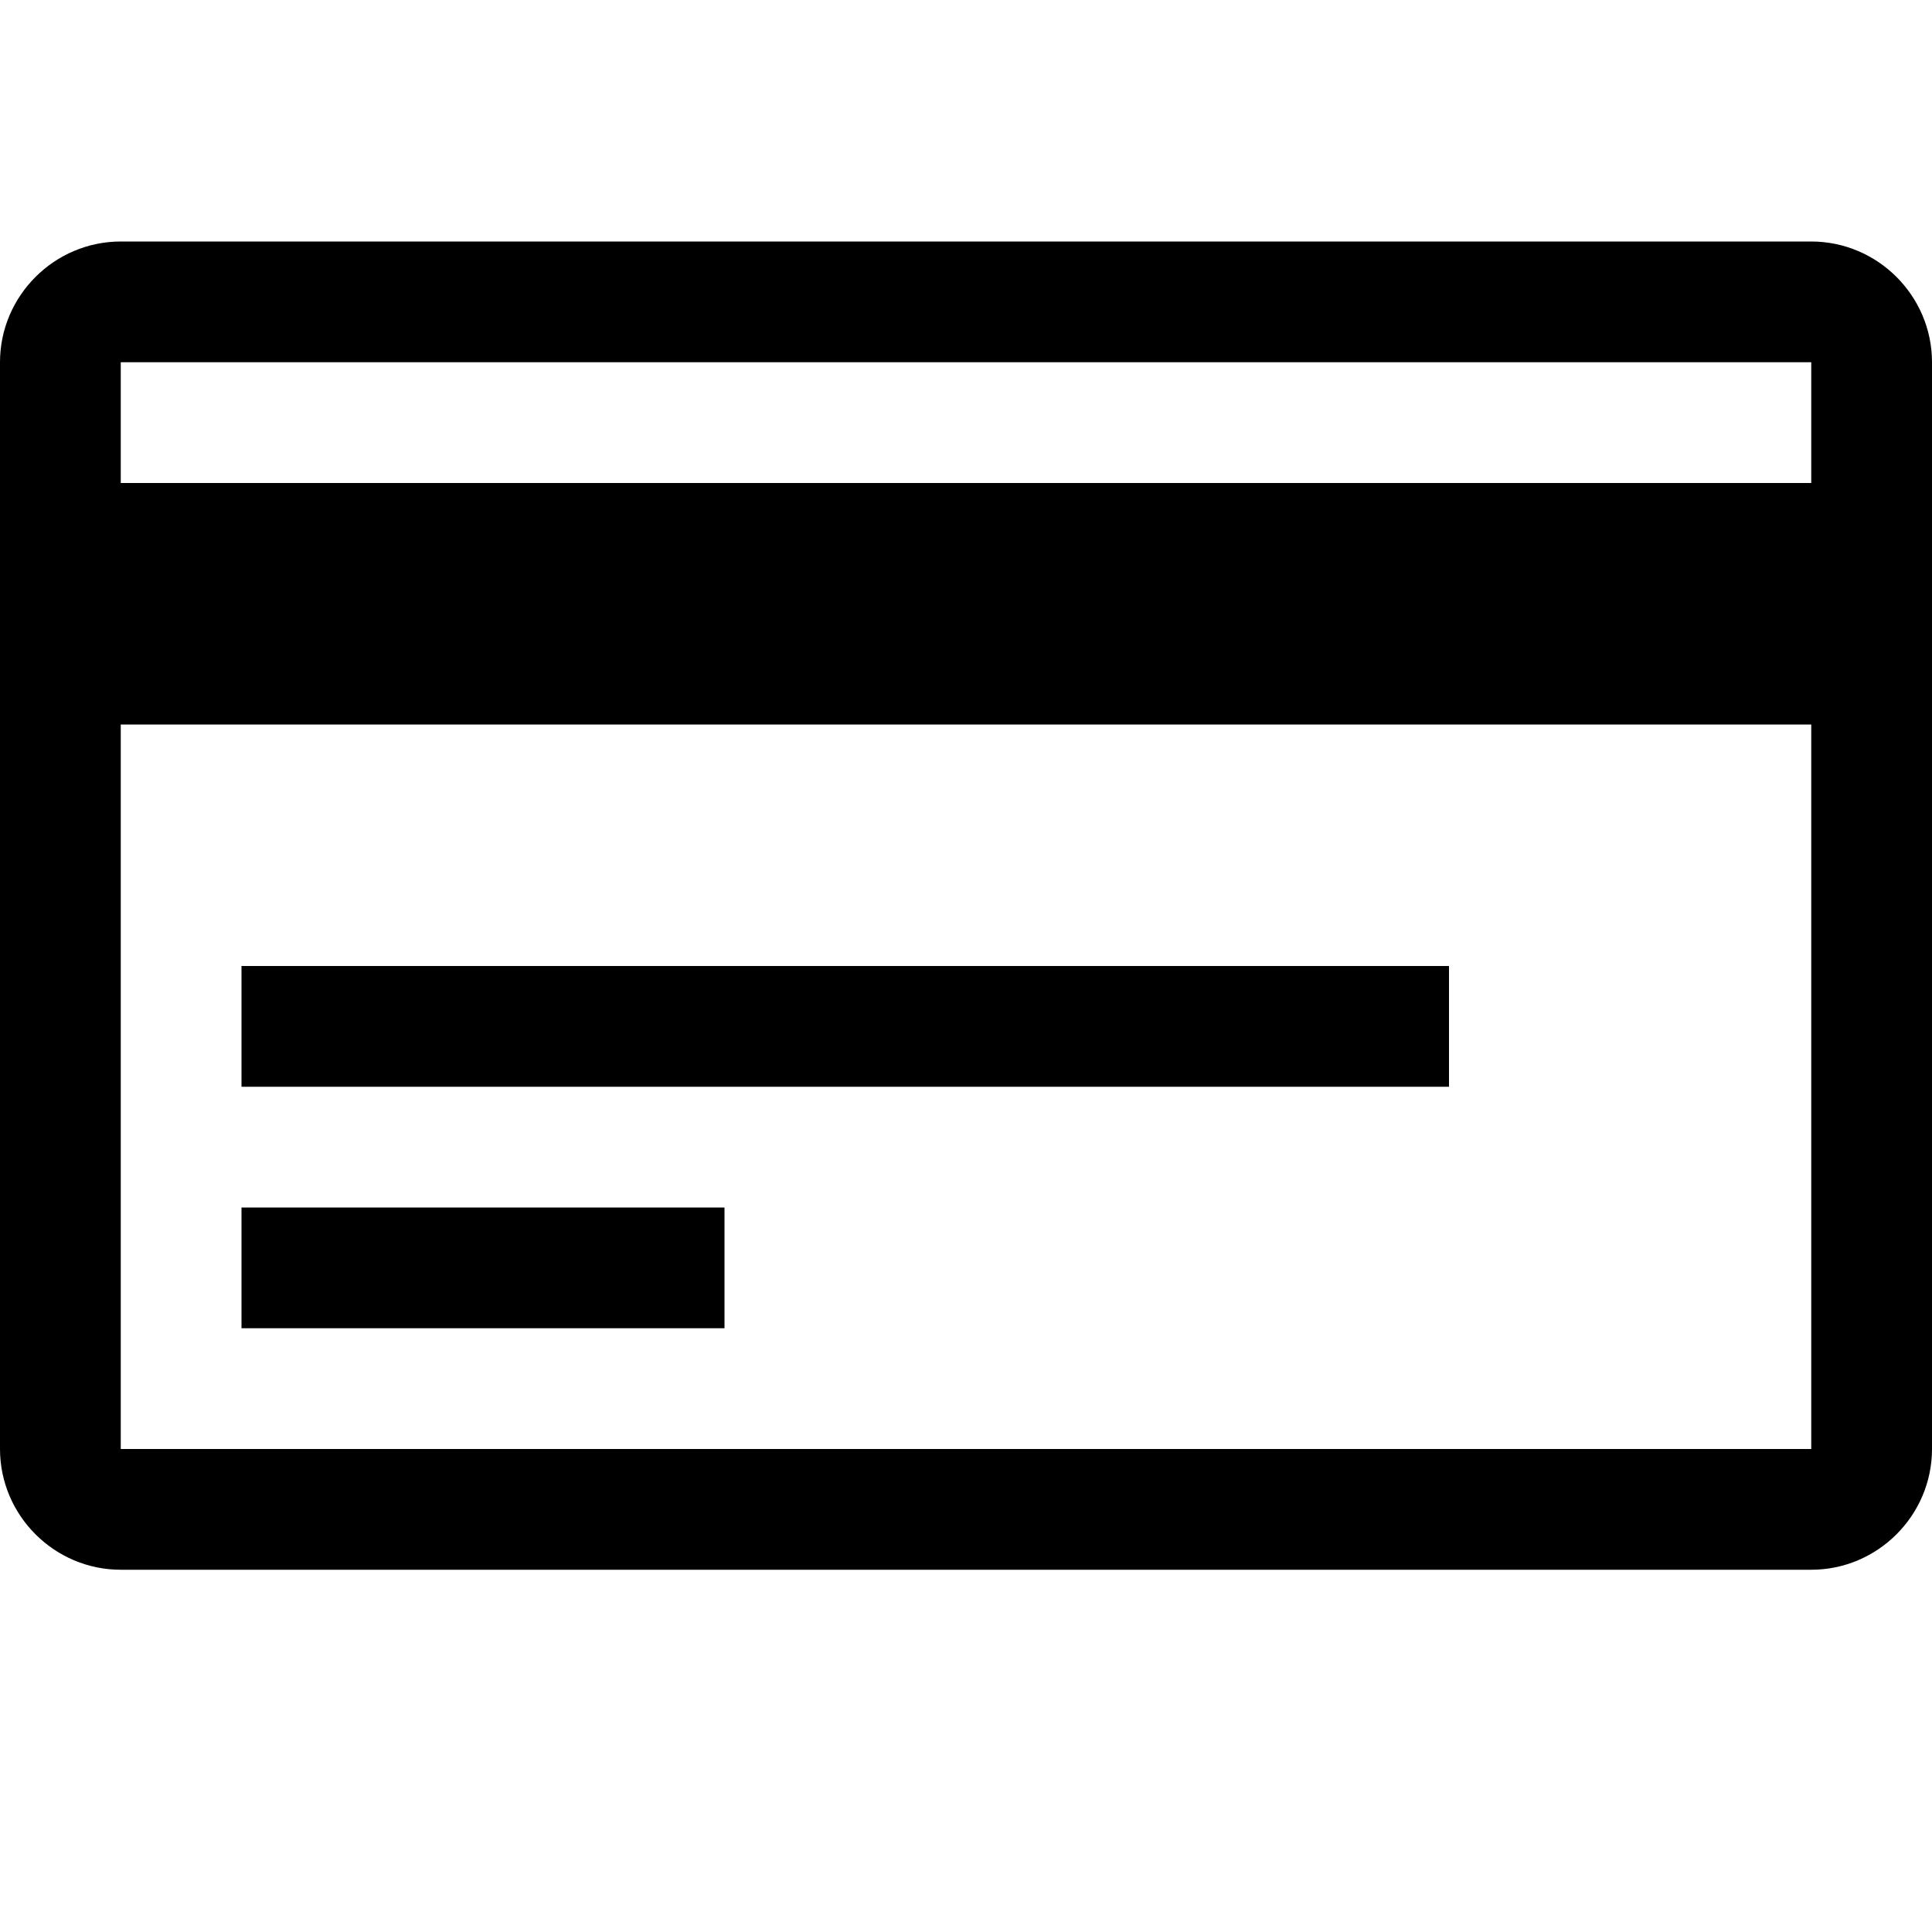
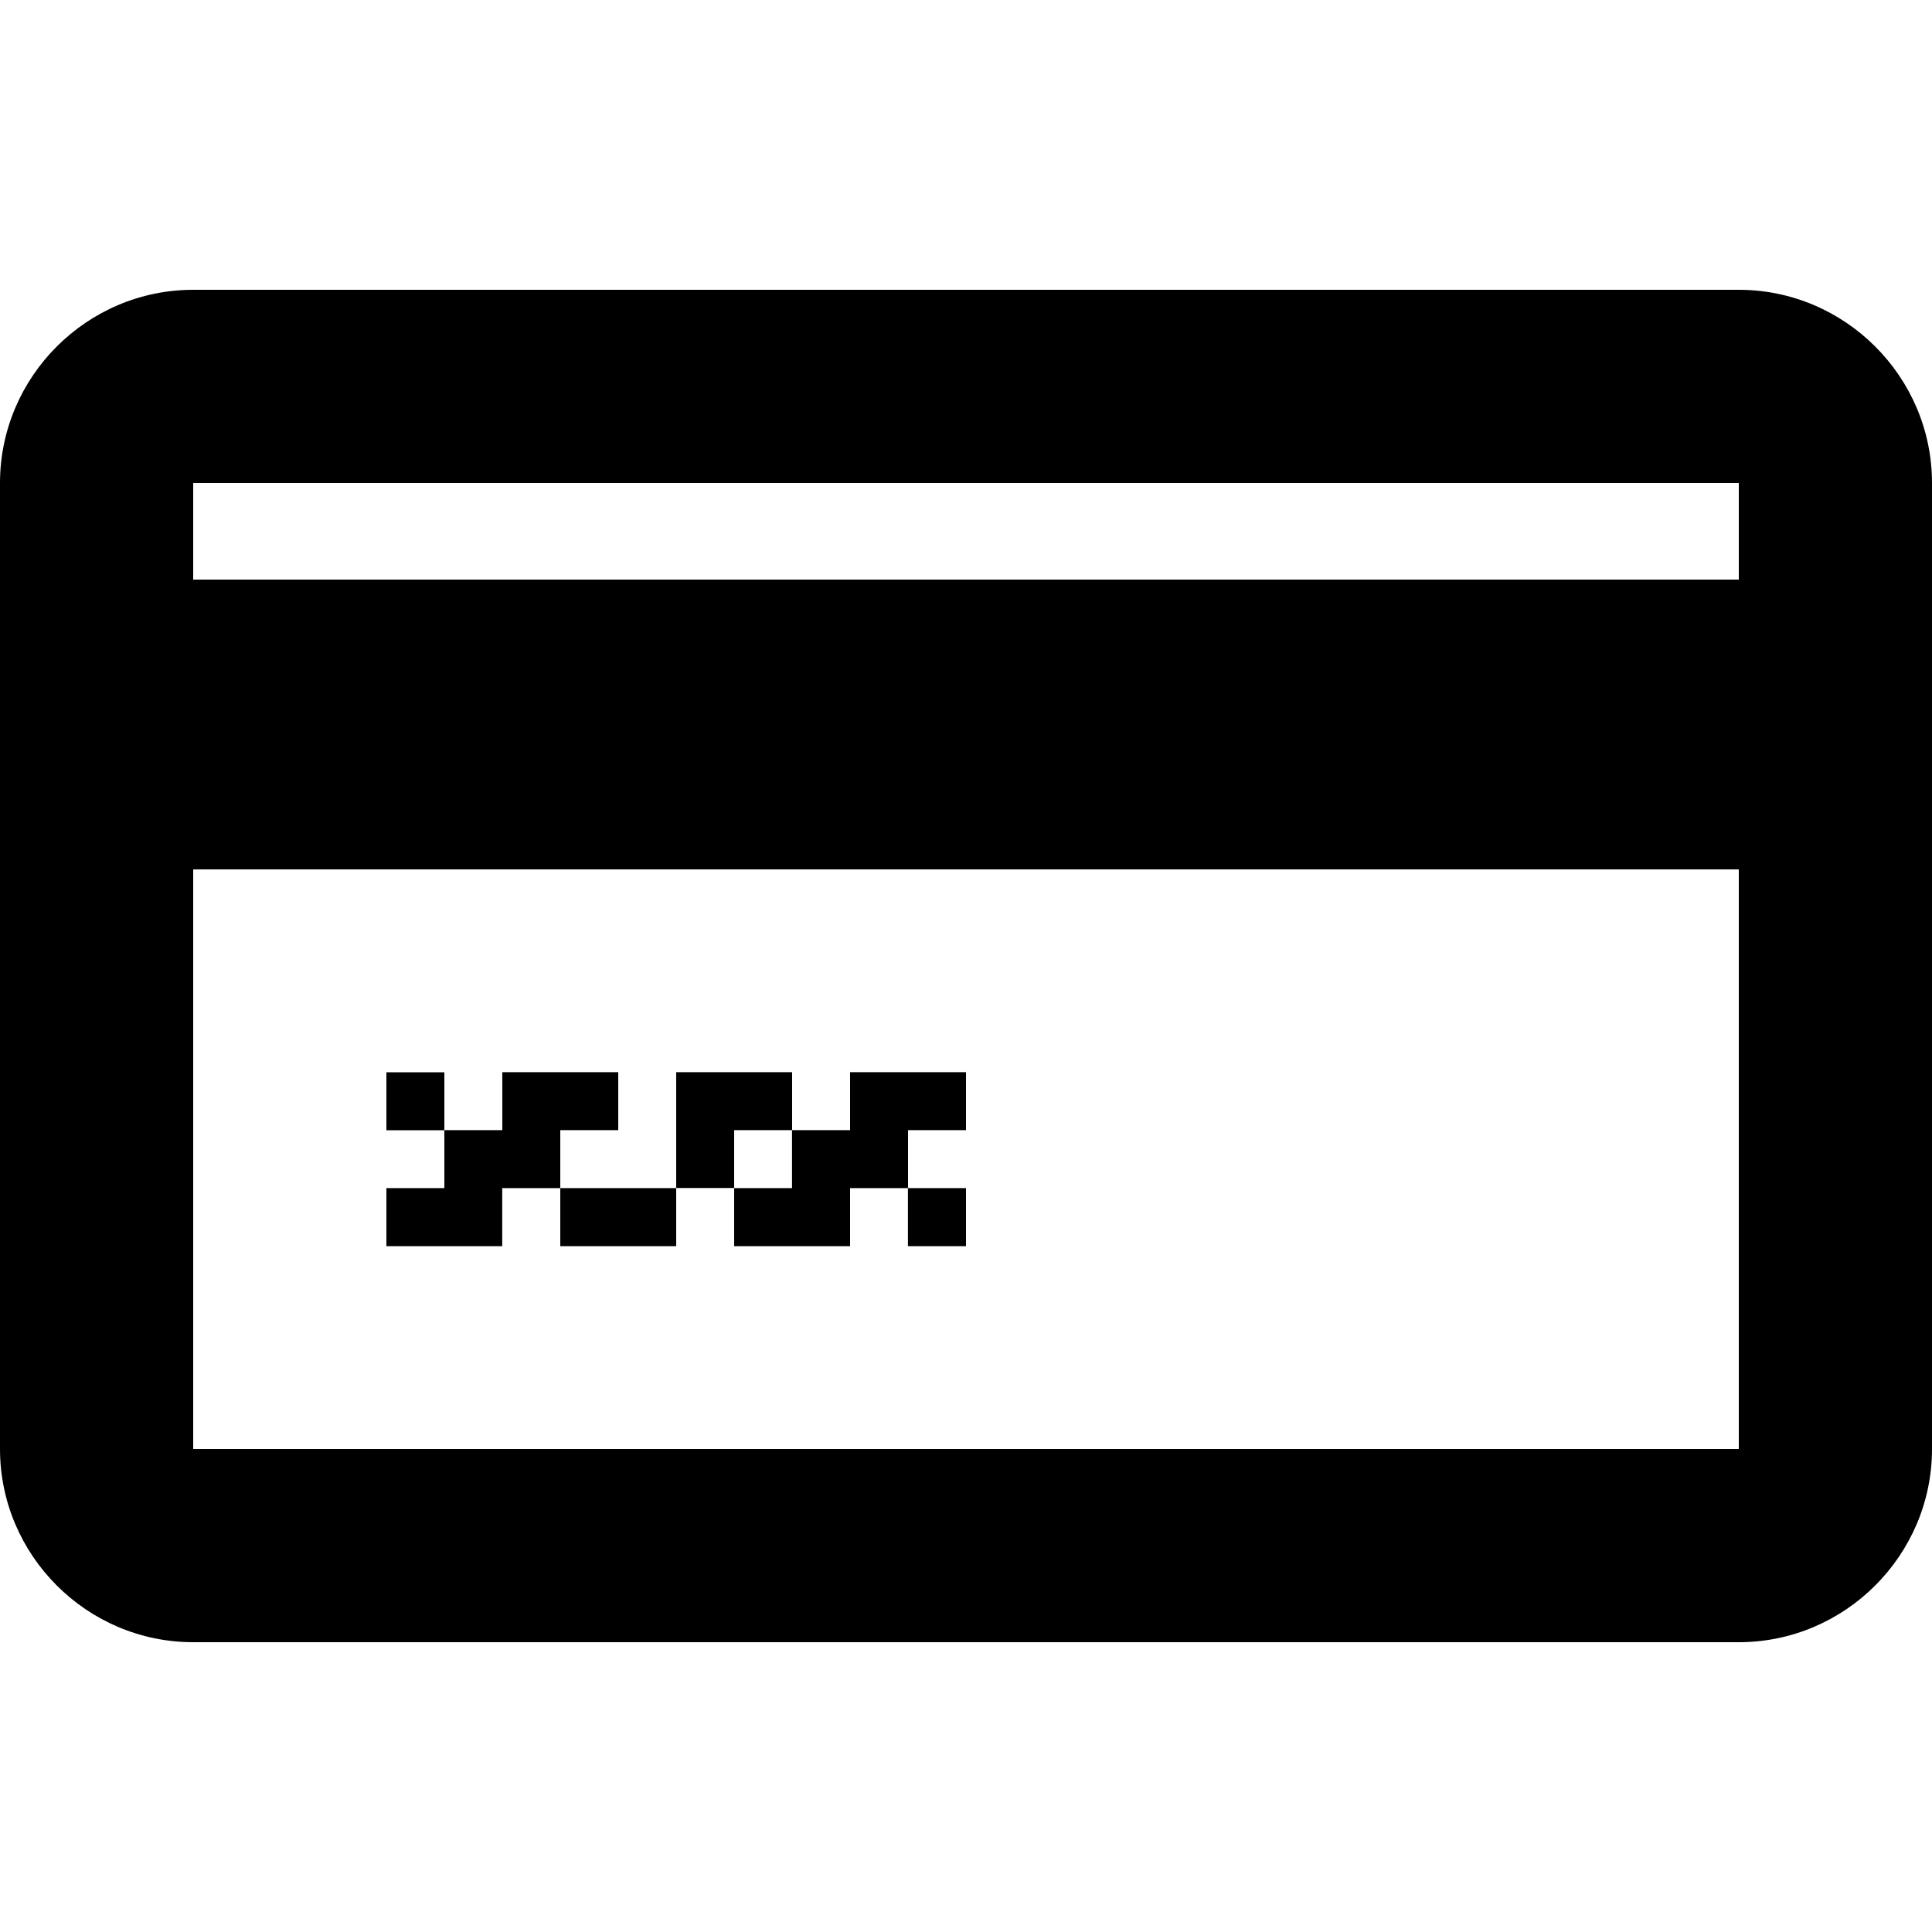
- <svg xmlns="http://www.w3.org/2000/svg" width="16px" height="16px" viewBox="0 0 16 16" version="1.1">
-   <defs />
-   <g id="Octicons" stroke="none" stroke-width="1" fill="none" fill-rule="evenodd">
-     <g id="credit-card" fill="#000000">
-       <path d="M12,9 L2,9 L2,8 L12,8 L12,9 L12,9 Z M16,3 L16,12 C16,12.55 15.55,13 15,13 L1,13 C0.45,13 0,12.55 0,12 L0,3 C0,2.45 0.45,2 1,2 L15,2 C15.55,2 16,2.45 16,3 L16,3 Z M15,6 L1,6 L1,12 L15,12 L15,6 L15,6 Z M15,3 L1,3 L1,4 L15,4 L15,3 L15,3 Z M6,10 L2,10 L2,11 L6,11 L6,10 L6,10 Z" id="Shape" />
-     </g>
-   </g>
+ <svg xmlns="http://www.w3.org/2000/svg" version="1.1" id="Credit_card" x="0px" y="0px" viewBox="0 0 20 20" enable-background="new 0 0 20 20" xml:space="preserve">
+   <path d="M18,3H2C0.899,3,0,3.9,0,5v10c0,1.1,0.899,2,2,2h16c1.1,0,2-0.9,2-2V5C20,3.9,19.1,3,18,3z M18,15H2V9h16V15z M18,6H2V5h16  V6z M4,11.1v0.6h0.6v-0.6H4z M7.6,12.299V12.9h1.2v-0.601h0.6v-0.6H10v-0.6H8.8v0.6H8.199v0.6H7.6z M10,12.9v-0.601H9.399V12.9H10z   M7,12.9v-0.601H5.8V12.9H7z M7.6,11.699h0.6v-0.6H7v1.199h0.6V11.699z M5.199,12.299H5.8v-0.6h0.6v-0.6h-1.2v0.6H4.6v0.6H4V12.9  h1.199V12.299z" />
</svg>
